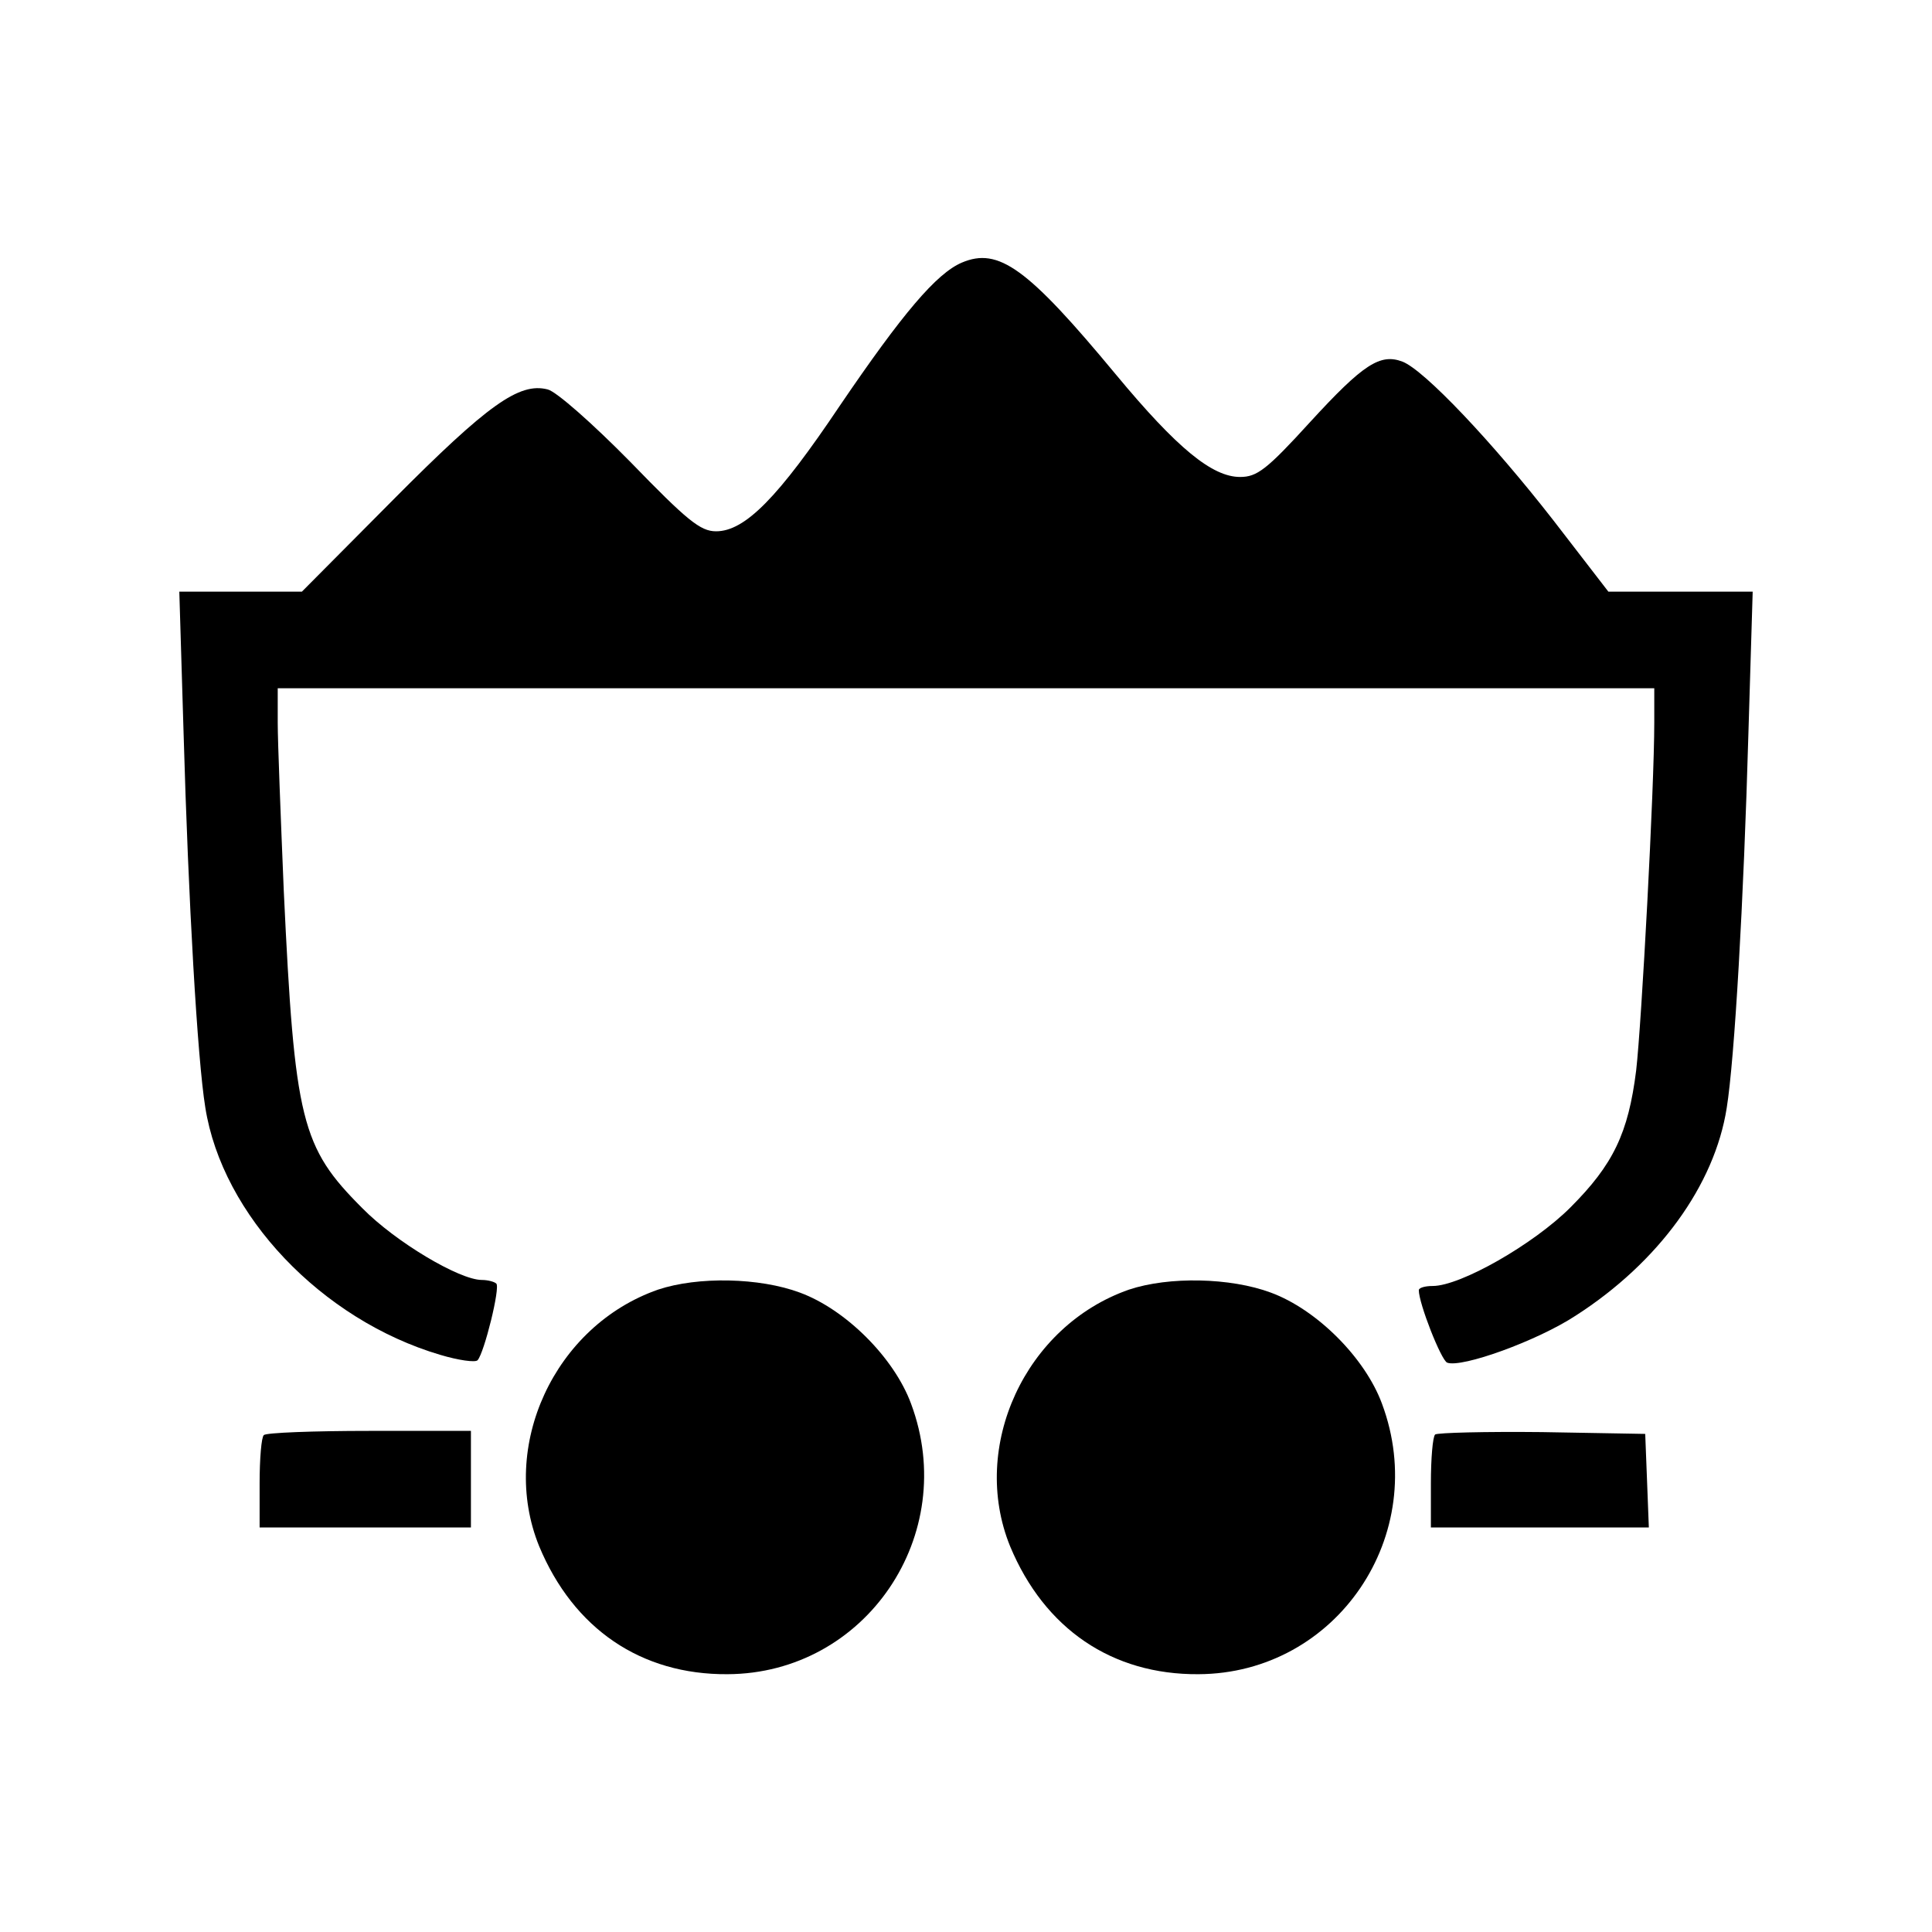
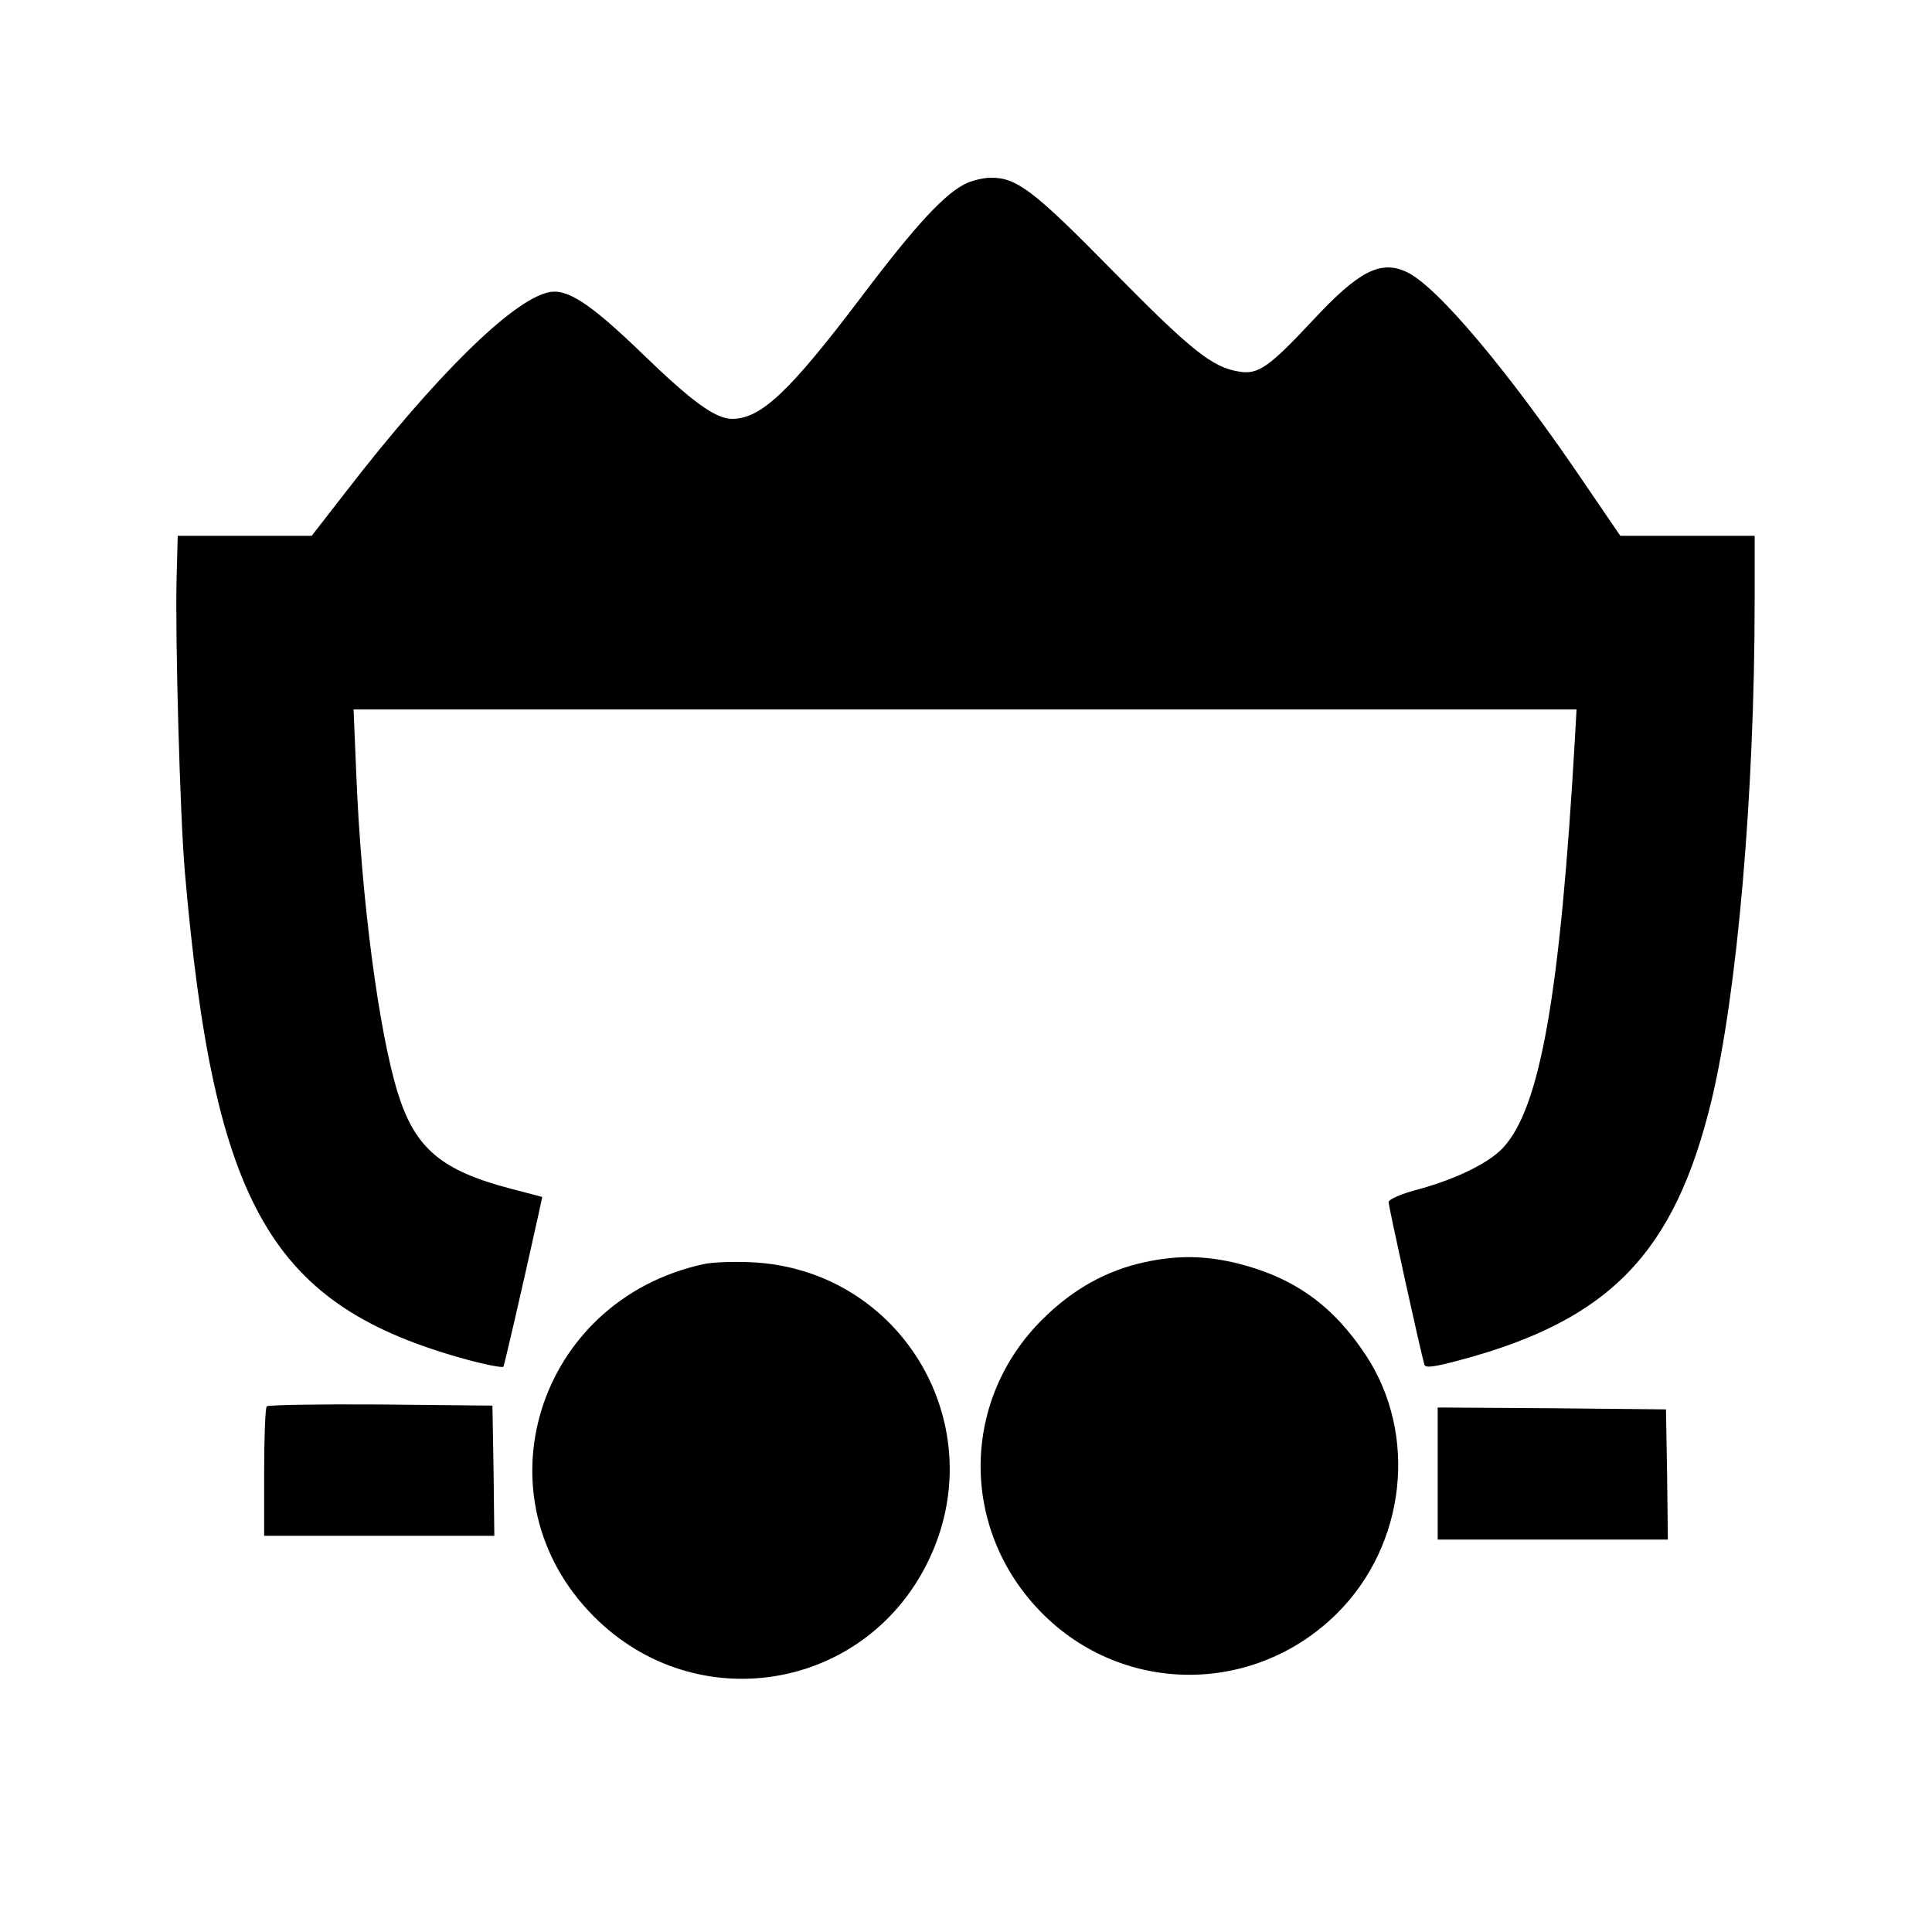
- <svg xmlns="http://www.w3.org/2000/svg" version="1.0" width="320pt" height="320pt" viewBox="0 0 320 320" preserveAspectRatio="xMidYMid meet">
-   <g transform="translate(0,320) scale(0.1,-0.1)" fill="#000000" stroke="none">
-     <path d="M1593 2765 c-42 -18 -98 -84 -202 -237 -102 -152 -157 -208 -205 -208 -26 0 -48 18 -142 115 -62 63 -123 117 -137 120 -47 12 -99 -25 -255 -182 l-152 -153 -102 0 -101 0 7 -232 c8 -282 23 -542 36 -622 28 -179 193 -352 389 -410 30 -9 58 -13 62 -9 11 12 38 121 31 127 -3 3 -14 6 -24 6 -37 0 -143 63 -198 119 -101 101 -112 144 -130 526 -5 121 -10 246 -10 278 l0 57 1140 0 1140 0 0 -57 c0 -108 -21 -498 -30 -576 -13 -104 -38 -156 -109 -227 -61 -61 -182 -130 -228 -130 -13 0 -23 -3 -23 -7 0 -22 37 -116 47 -120 24 -9 149 36 213 78 137 88 230 216 250 344 13 81 28 340 36 623 l7 232 -120 0 -119 0 -91 118 c-102 131 -214 249 -250 263 -37 14 -65 -4 -153 -100 -72 -79 -88 -91 -116 -91 -46 0 -104 47 -206 170 -146 176 -194 211 -255 185z" />
-     <path d="M1090 1064 c-172 -60 -264 -260 -197 -425 57 -137 169 -213 312 -212 229 1 385 231 304 448 -28 76 -108 156 -184 184 -67 25 -169 27 -235 5z" />
-     <path d="M1870 1064 c-172 -60 -264 -260 -197 -425 57 -137 169 -213 312 -212 229 1 385 231 304 448 -28 76 -108 156 -184 184 -67 25 -169 27 -235 5z" />
-     <path d="M437 823 c-4 -3 -7 -39 -7 -80 l0 -73 175 0 175 0 0 80 0 80 -168 0 c-93 0 -172 -3 -175 -7z" />
-     <path d="M2377 824 c-4 -4 -7 -40 -7 -81 l0 -73 180 0 181 0 -3 78 -3 77 -171 3 c-93 1 -173 -1 -177 -4z" />
+ <svg xmlns="http://www.w3.org/2000/svg" version="1.0" width="512pt" height="512pt" viewBox="0 0 512 512" preserveAspectRatio="xMidYMid meet">
+   <g transform="translate(0,512) scale(0.1,-0.1)" fill="#000000" stroke="none">
+     <path d="M2565 4636 c-58 -25 -136 -109 -284 -305 -190 -251 -265 -321 -341 -321 -44 0 -107 46 -237 172 -141 136 -201 175 -251 163 -97 -23 -299 -223 -532 -524 l-94 -121 -177 0 -178 0 -3 -112 c-4 -158 9 -632 22 -780 77 -887 228 -1149 747 -1291 51 -14 95 -22 97 -19 3 6 46 191 94 408 l9 42 -84 22 c-183 48 -252 106 -298 251 -51 163 -98 518 -111 852 l-7 167 1621 0 1620 0 -4 -72 c-39 -682 -92 -986 -192 -1091 -37 -39 -122 -81 -220 -108 -47 -12 -82 -27 -82 -35 0 -12 87 -407 95 -431 3 -9 28 -5 92 12 399 106 571 284 669 690 68 285 114 812 114 1323 l0 172 -178 0 -178 0 -90 132 c-204 302 -398 533 -478 568 -68 31 -126 1 -246 -128 -116 -124 -145 -145 -195 -137 -72 11 -127 55 -335 266 -210 214 -256 249 -325 248 -16 0 -43 -6 -60 -13z" />
+     <path d="M3033 1775 c-101 -22 -189 -71 -269 -150 -214 -211 -221 -545 -16 -766 214 -231 572 -237 796 -14 182 182 214 473 76 683 -87 132 -189 205 -337 243 -88 22 -162 23 -250 4z" />
+     <path d="M1865 1770 c-443 -96 -606 -620 -290 -935 269 -269 713 -197 882 142 180 360 -66 780 -467 798 -47 2 -103 0 -125 -5z" />
+     <path d="M707 1393 c-4 -3 -7 -82 -7 -175 l0 -168 305 0 305 0 -2 173 -3 172 -296 3 c-162 1 -298 -1 -302 -5z" />
+     <path d="M3810 1215 l0 -175 305 0 305 0 -2 173 -3 172 -302 3 -303 2 0 -175z" />
  </g>
</svg>
